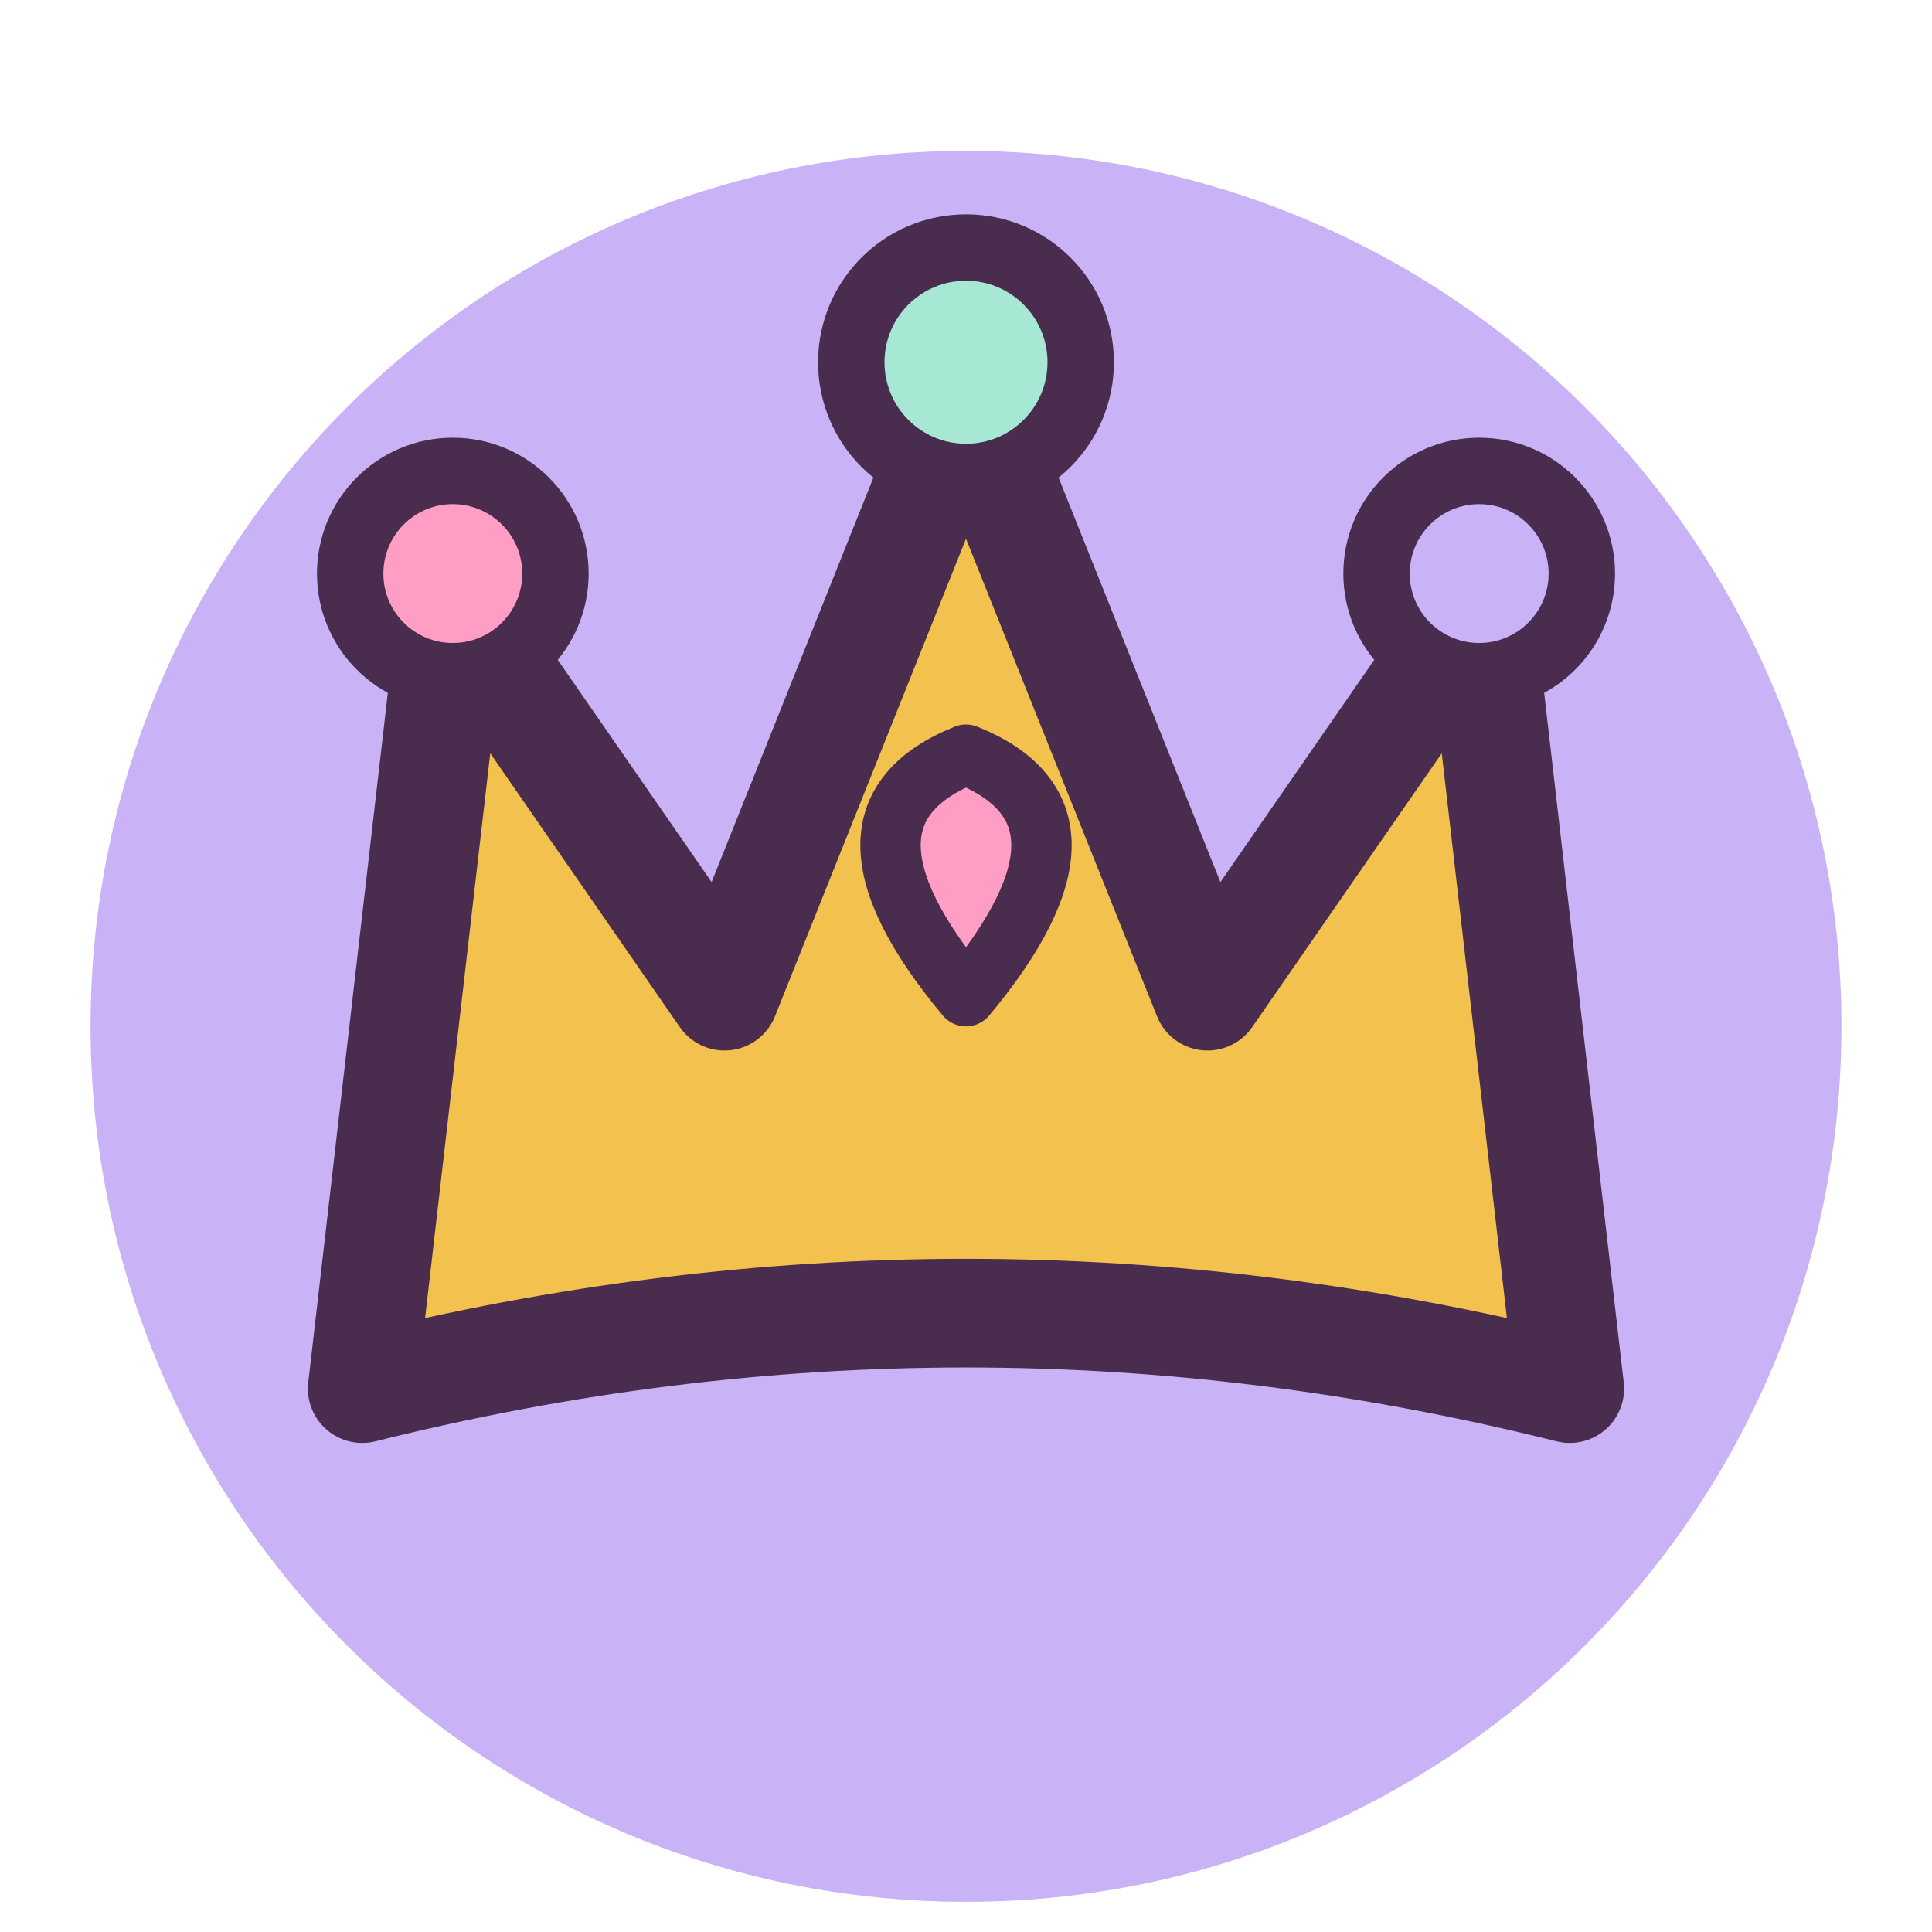
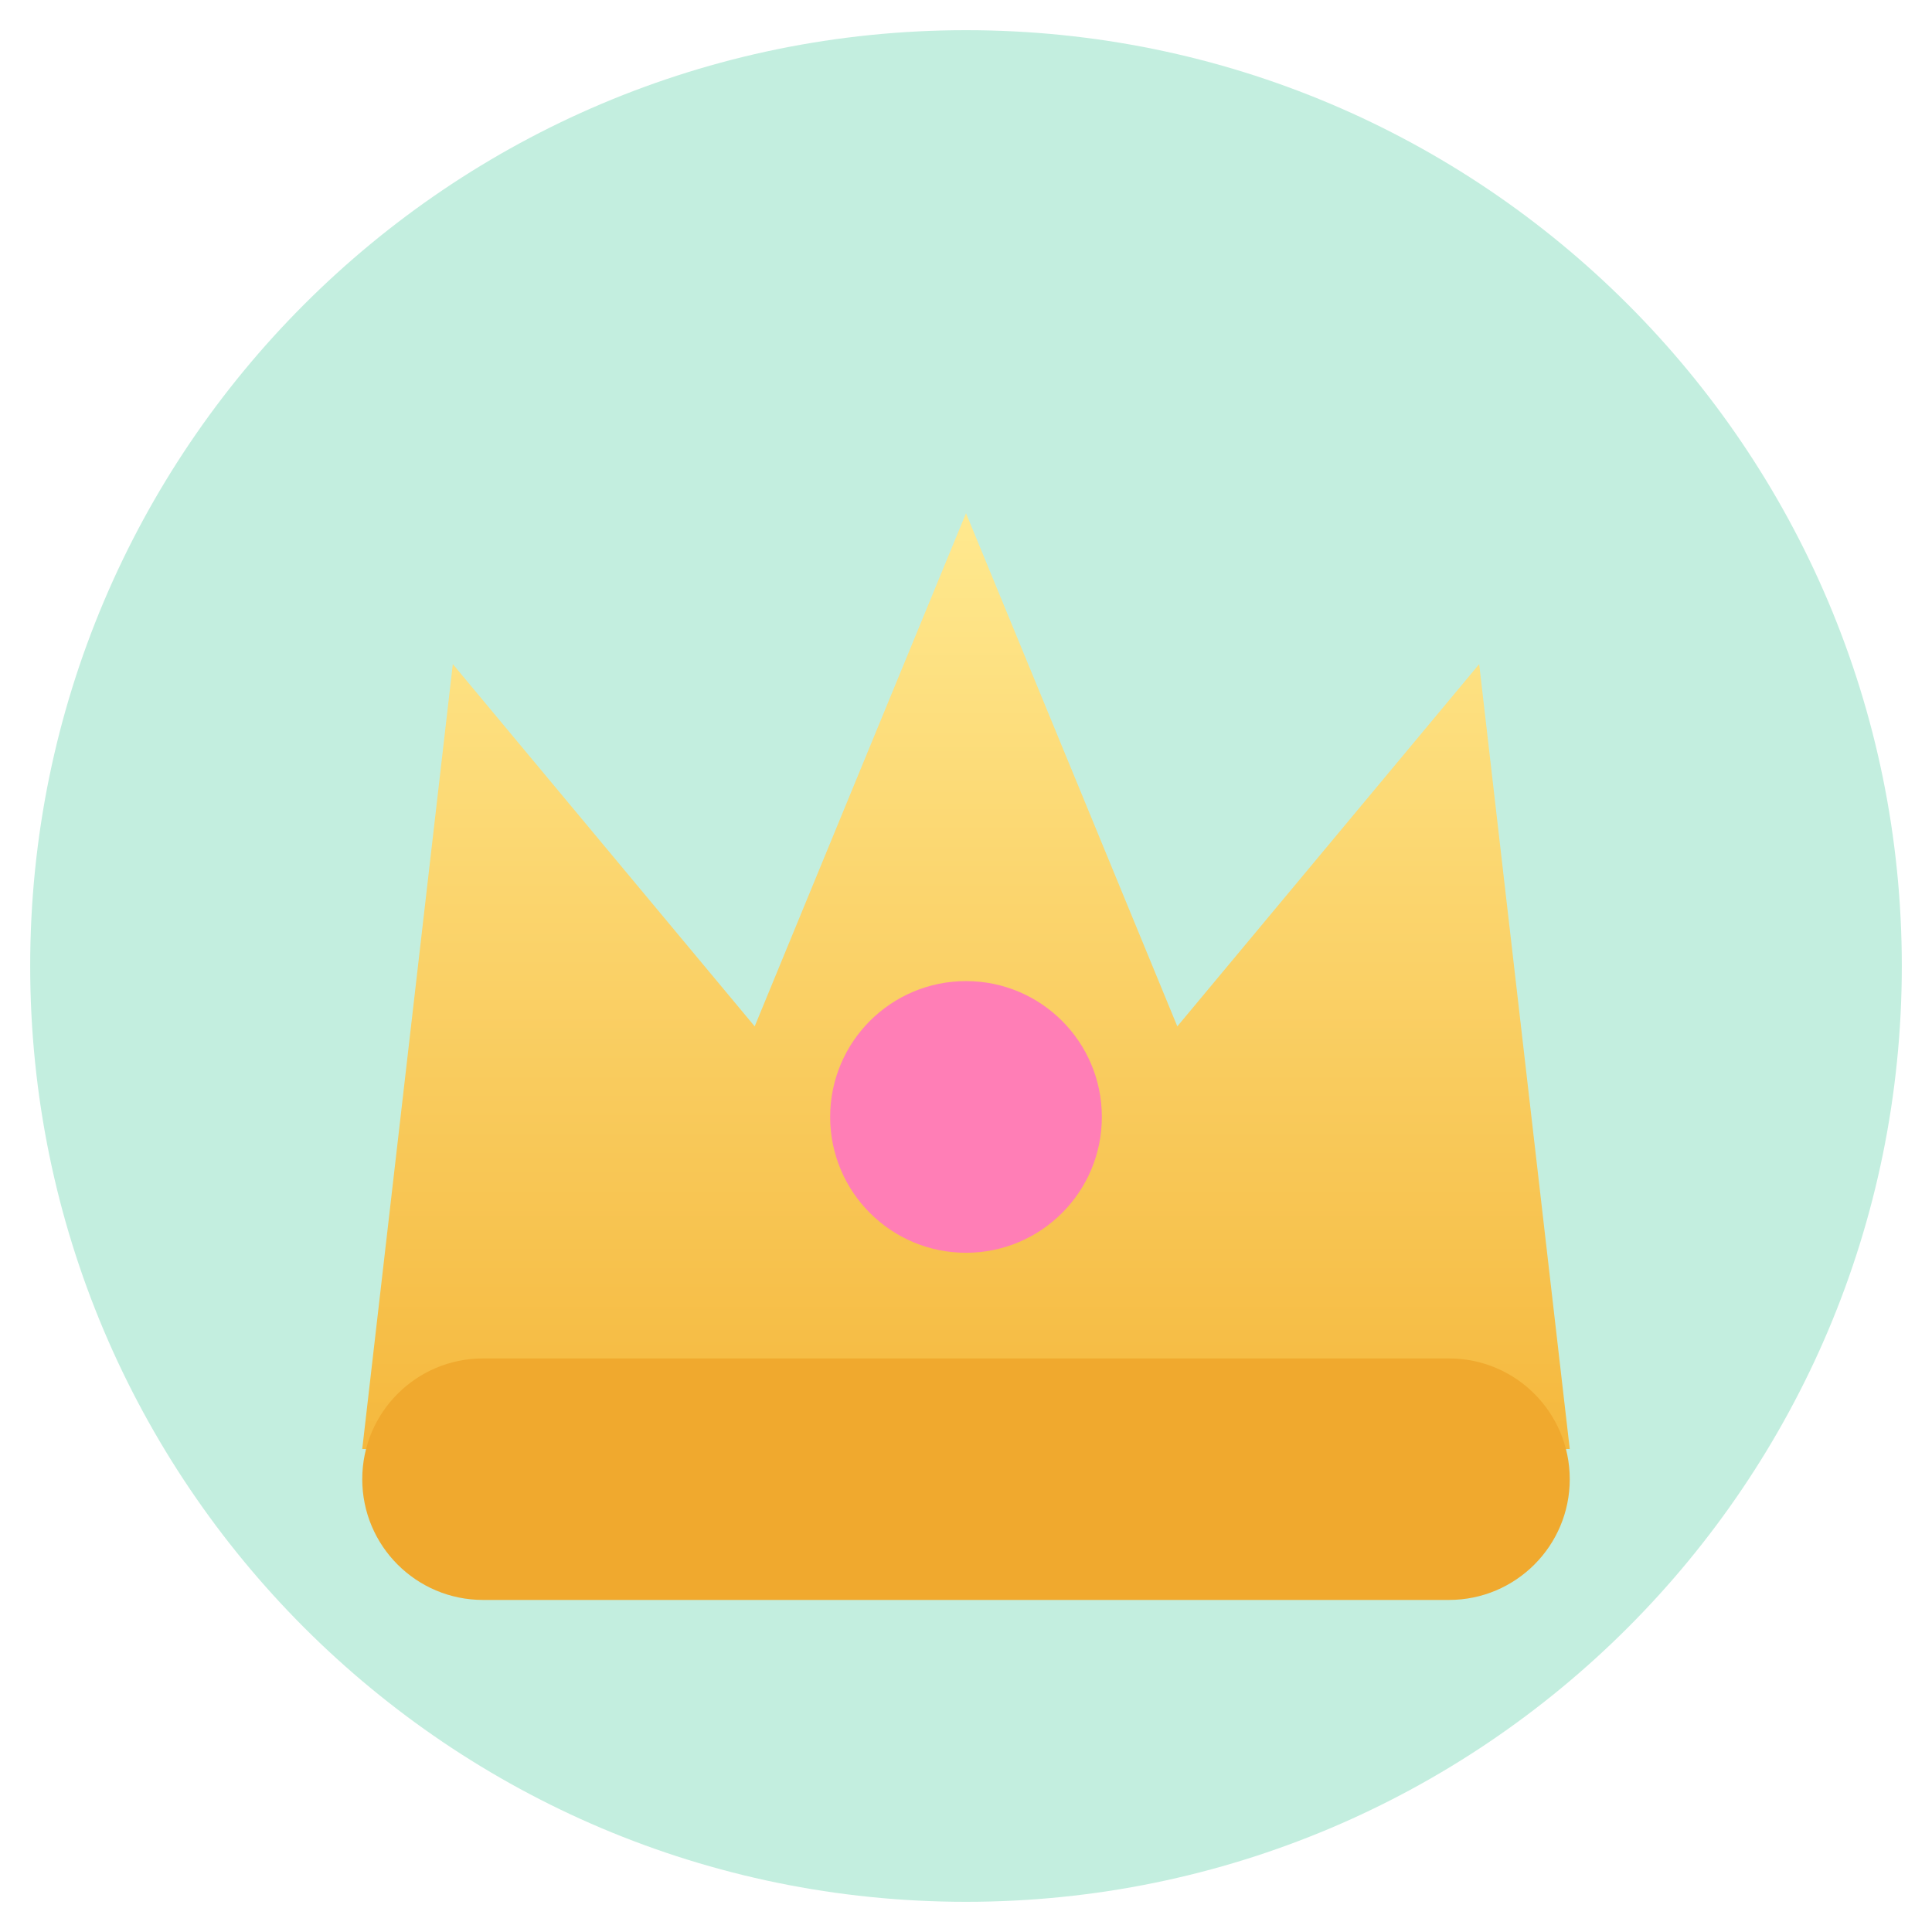
<svg xmlns="http://www.w3.org/2000/svg" viewBox="0 0 64 64">
-   <circle cx="32" cy="34" r="29" fill="#C9B2F5" />
-   <g stroke="#4A2C4F" stroke-width="3.6" stroke-linejoin="round">
-     <path d="M12 46 L15 20 L24 33 L32 13 L40 33 L49 20 L52 46 Q32 41 12 46Z" fill="#F2C14E" />
-     <circle cx="15" cy="19" r="3.4" fill="#FF9EC4" stroke-width="2.2" />
-     <circle cx="32" cy="12" r="3.8" fill="#A6E8D4" stroke-width="2.2" />
-     <circle cx="49" cy="19" r="3.4" fill="#C9B2F5" stroke-width="2.2" />
-     <path d="M32 33 q-5-6 0-8 q5 2 0 8Z" fill="#FF9EC4" stroke-width="2" />
-   </g>
+   <defs>
+     <linearGradient id="g" x1="0" y1="0" x2="0" y2="1">
+       <stop offset="0" stop-color="#FFE98F" />
+       <stop offset="1" stop-color="#F5B83D" />
+     </linearGradient>
+   </defs>
+   <circle cx="32" cy="32" r="31" fill="#C3EEDF" />
+   <path d="M12 48 15 22l10 12 7-17 7 17 10-12 3 26Z" fill="url(#g)" />
+   <rect x="12" y="45" width="40" height="8" rx="4" fill="#F0A92E" />
+   <circle cx="32" cy="37" r="4.5" fill="#FF7EB6" />
</svg>
